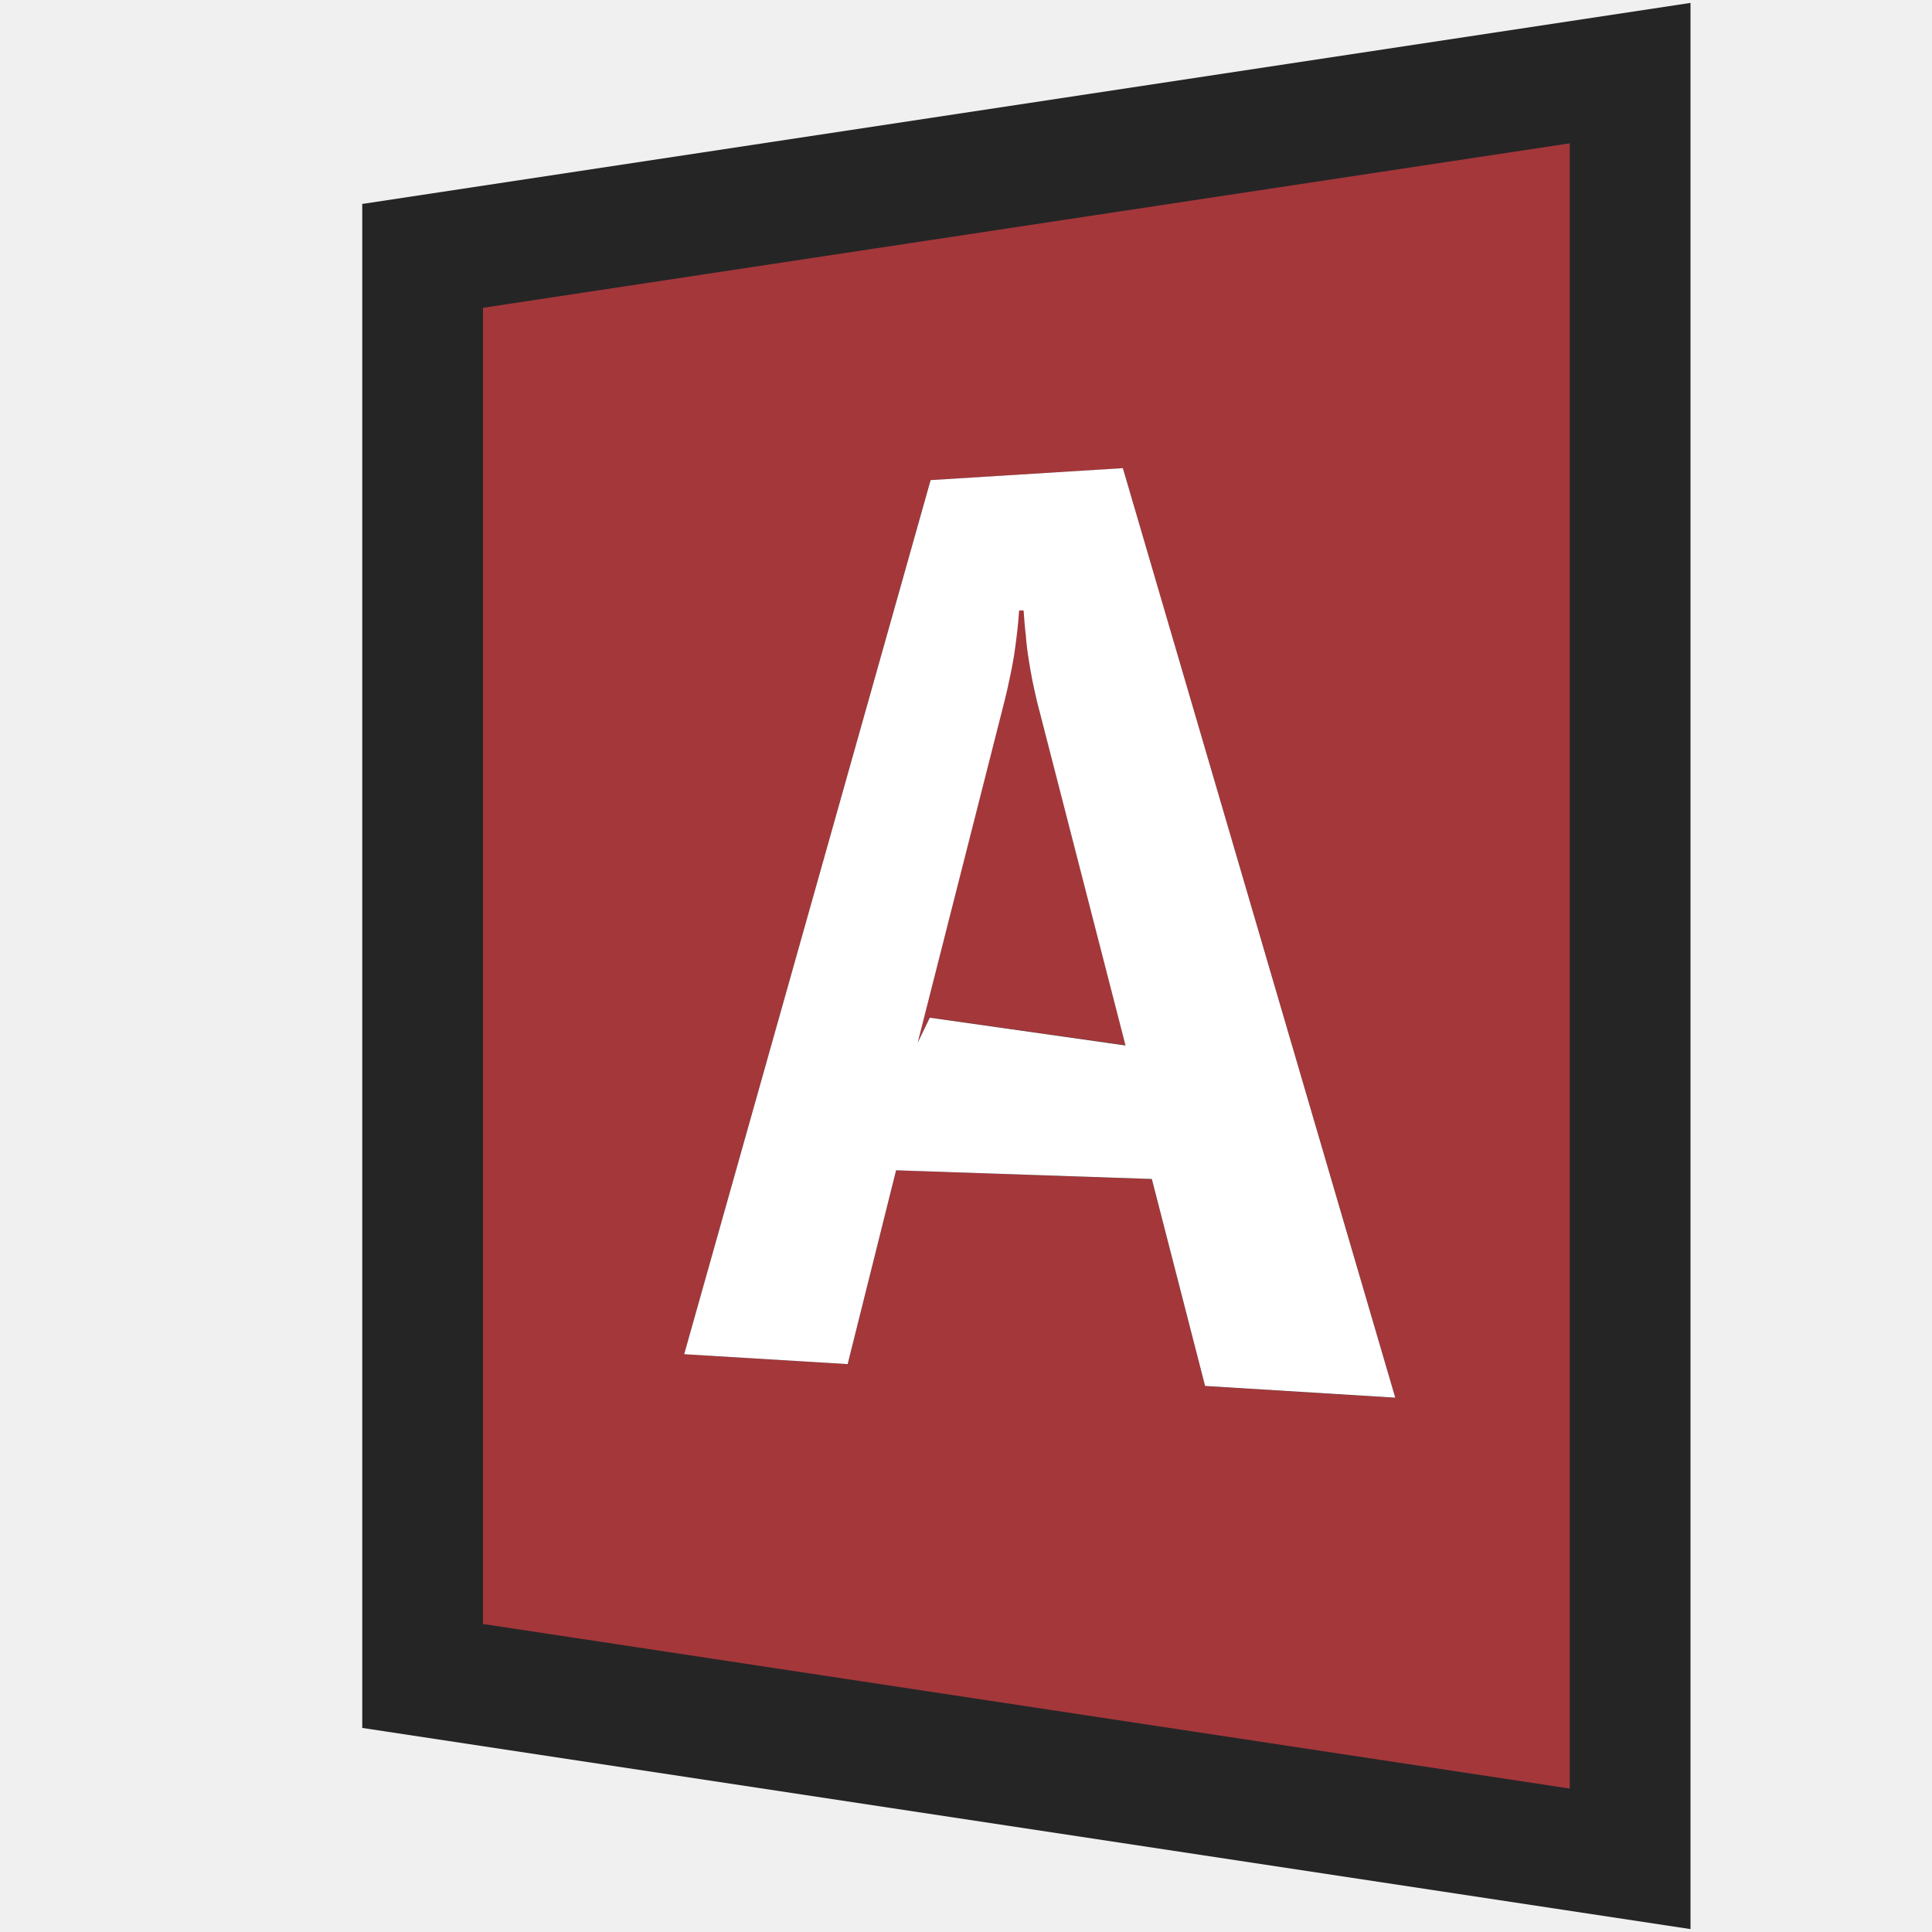
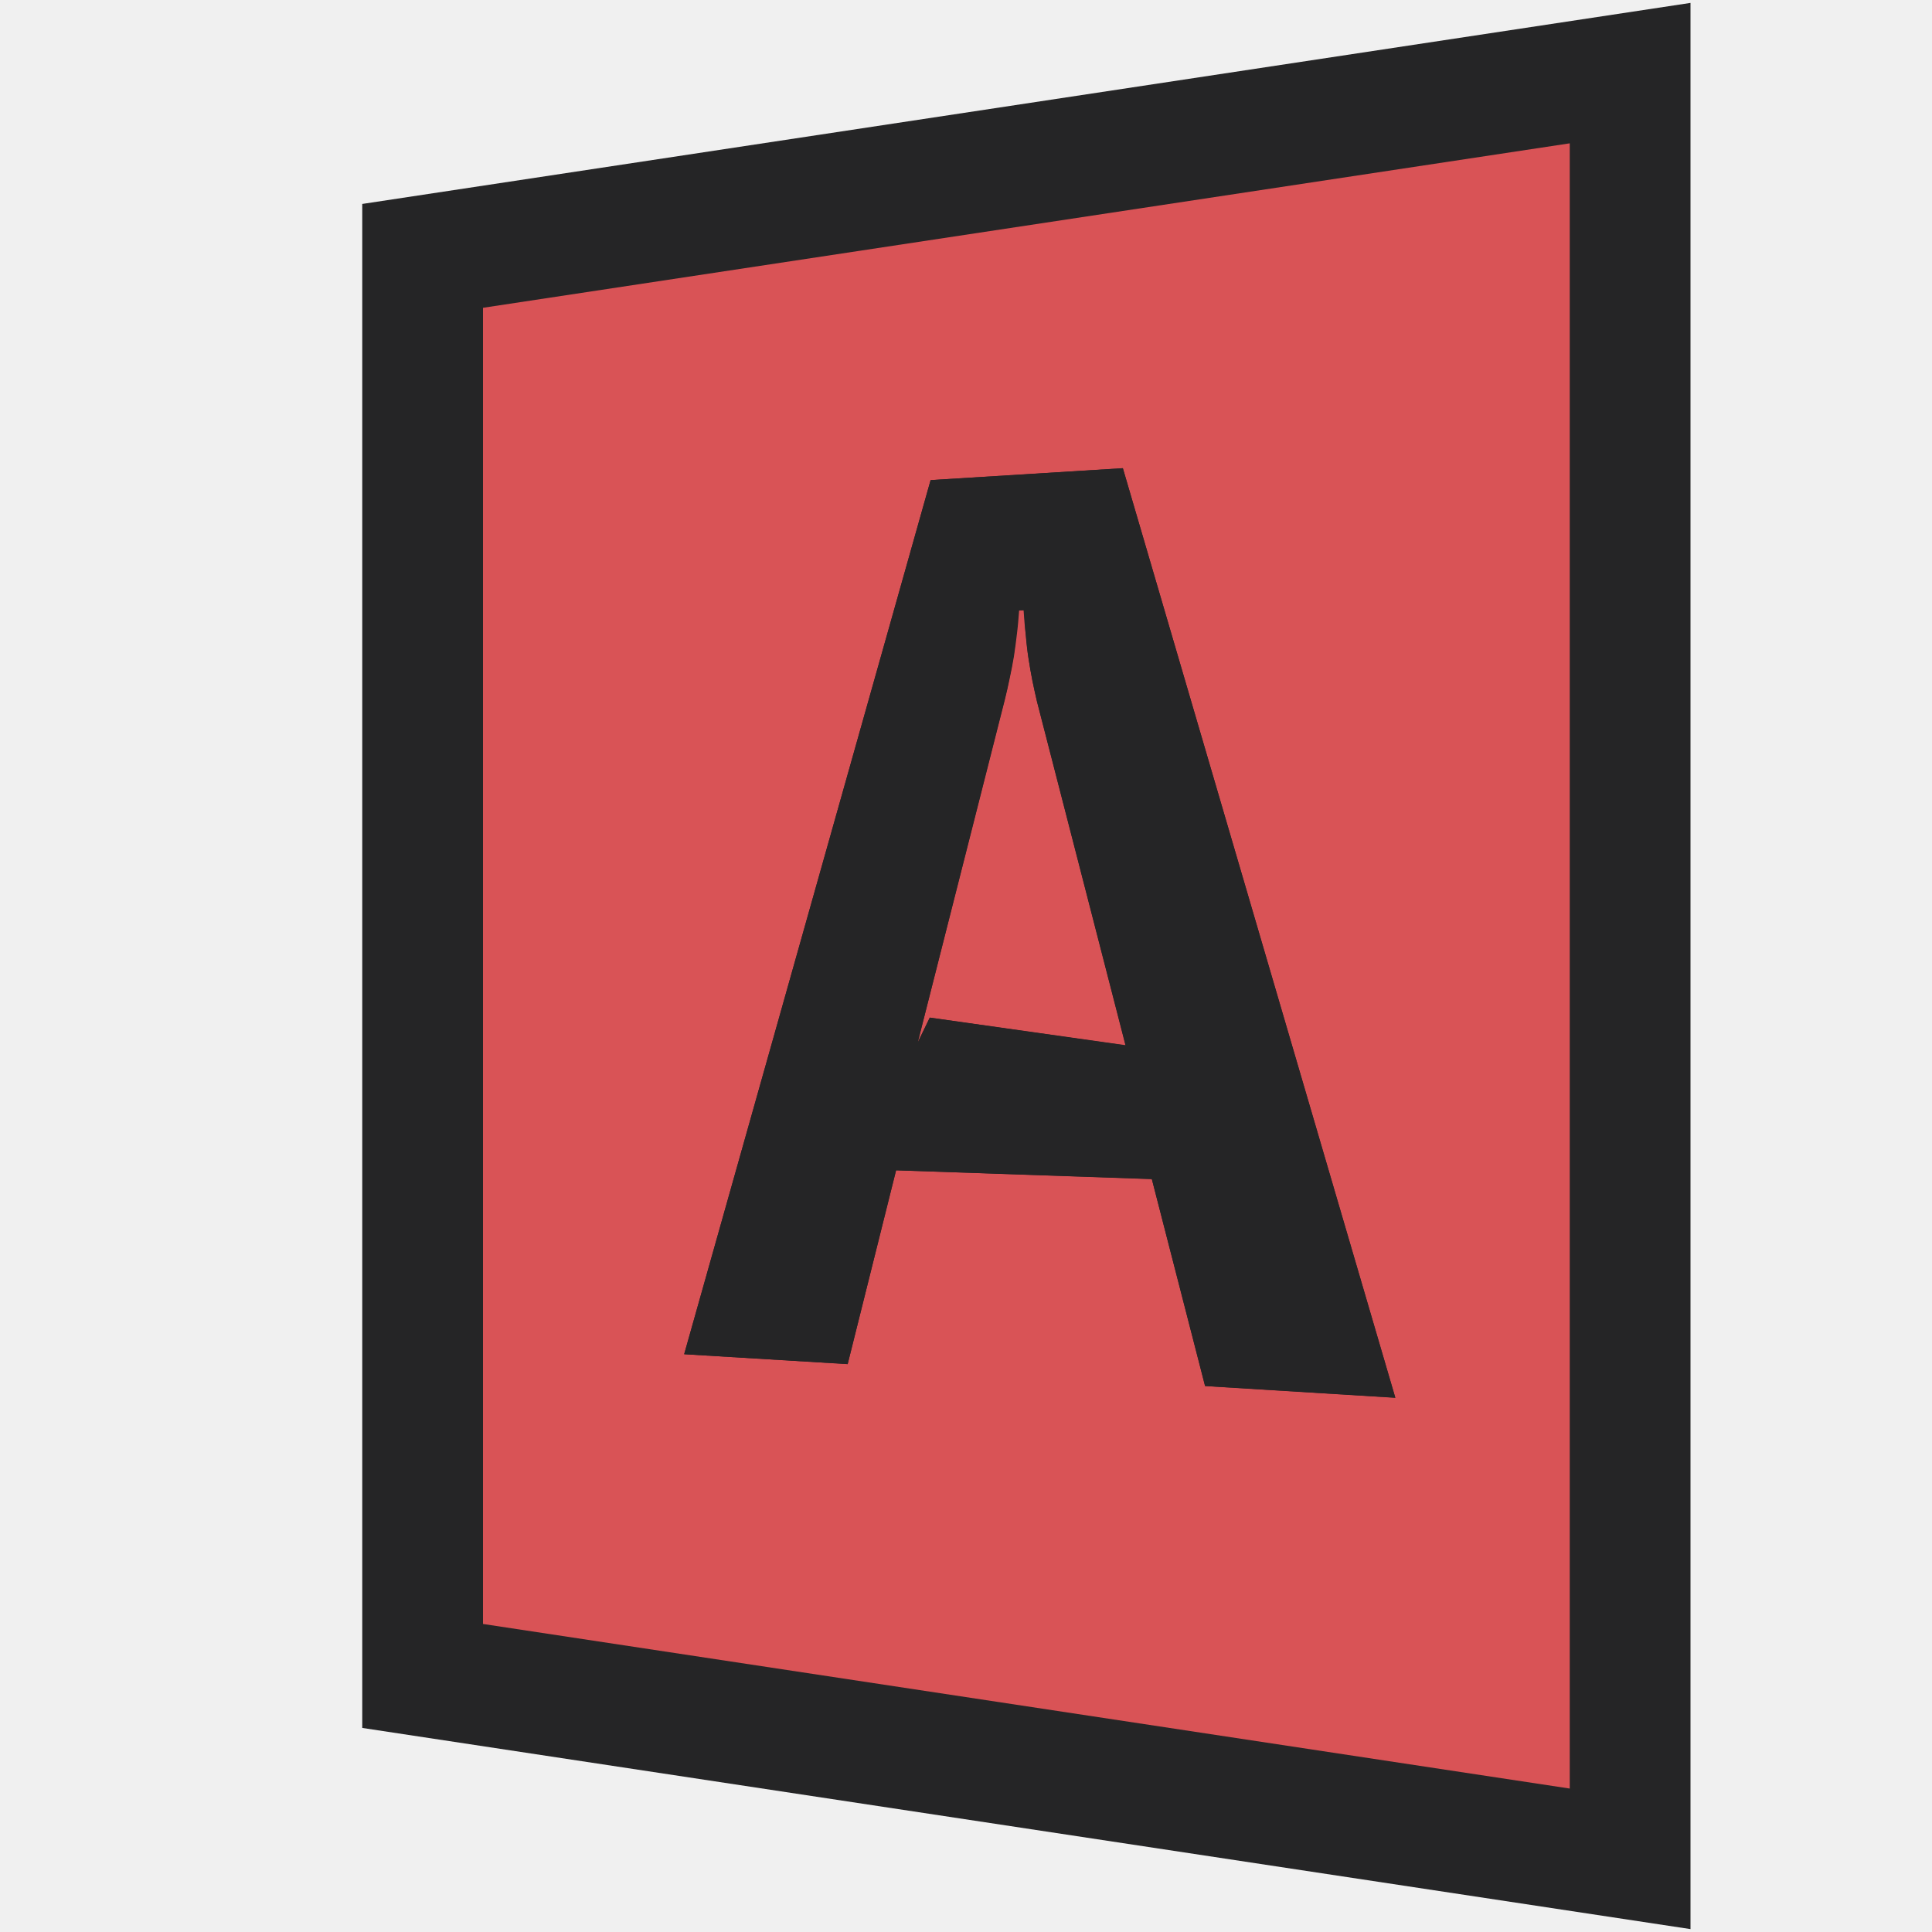
<svg xmlns="http://www.w3.org/2000/svg" version="1.1" x="0px" y="0px" viewBox="0 0 16 16" style="enable-background:new 0 0 16 16;" xml:space="preserve">
  <g id="outline">
    <rect style="opacity:0;fill:#252526;" width="16" height="16" />
    <polygon style="fill-rule:evenodd;clip-rule:evenodd;fill:#252526;" points="3,14.31 3,1.689 14,0.024 14,15.976  " />
  </g>
  <g id="color_x5F_decoration">
    <g>
-       <path style="fill-rule:evenodd;clip-rule:evenodd;fill:#A4373A;" d="M4,2.549v10.9l9,1.363V1.187L4,2.549z M9.98,11.479    L9.539,9.765L7.421,9.692L7.02,11.297l-1.354-0.082l2.041-7.239l1.592-0.098l2.257,7.698L9.98,11.479z" />
-       <path style="fill-rule:evenodd;clip-rule:evenodd;fill:#A4373A;" d="M8.55,5.637c-0.012-0.059-0.022-0.12-0.032-0.183    C8.508,5.392,8.5,5.299,8.493,5.232C8.486,5.166,8.481,5,8.476,5H8.438c-0.005,0-0.01,0.157-0.018,0.22    C8.414,5.284,8.405,5.359,8.396,5.421C8.386,5.482,8.374,5.55,8.361,5.61c-0.012,0.06-0.025,0.122-0.04,0.18L7.6,8.633l0.1-0.206    l1.622,0.229L8.588,5.81C8.575,5.754,8.562,5.696,8.55,5.637z" />
+       <path style="fill-rule:evenodd;clip-rule:evenodd;fill:#d95356;" d="M4,2.549v10.9l9,1.363V1.187L4,2.549z M9.98,11.479    L9.539,9.765L7.421,9.692L7.02,11.297l-1.354-0.082l2.041-7.239l1.592-0.098l2.257,7.698L9.98,11.479z" />
+       <path style="fill-rule:evenodd;clip-rule:evenodd;fill:#d95356;" d="M8.55,5.637c-0.012-0.059-0.022-0.12-0.032-0.183    C8.508,5.392,8.5,5.299,8.493,5.232C8.486,5.166,8.481,5,8.476,5H8.438c-0.005,0-0.01,0.157-0.018,0.22    C8.414,5.284,8.405,5.359,8.396,5.421C8.386,5.482,8.374,5.55,8.361,5.61c-0.012,0.06-0.025,0.122-0.04,0.18L7.6,8.633l0.1-0.206    l1.622,0.229L8.588,5.81C8.575,5.754,8.562,5.696,8.55,5.637z" />
    </g>
  </g>
  <g id="not_x5F_fg">
    <g>
-       <path style="fill:#FFFFFF;" d="M7.6,8.635l0.722-2.841c0.015-0.058,0.027-0.117,0.04-0.177c0.013-0.06,0.025-0.121,0.035-0.182    c0.009-0.062,0.018-0.124,0.025-0.187c0.008-0.063,0.013-0.127,0.018-0.192l0.037-0.001c0.005,0.07,0.01,0.139,0.018,0.205    C8.5,5.327,8.508,5.392,8.518,5.455c0.01,0.062,0.02,0.124,0.032,0.183C8.562,5.696,8.575,5.754,8.588,5.81l0.733,2.848L7.7,8.428     M9.299,3.877L7.707,3.976l-2.041,7.239l1.354,0.082l0.401-1.605l2.118,0.072l0.441,1.714l1.575,0.097L9.299,3.877" />
+       <path style="fill:#252526;" d="M7.6,8.635l0.722-2.841c0.015-0.058,0.027-0.117,0.04-0.177c0.013-0.06,0.025-0.121,0.035-0.182    c0.009-0.062,0.018-0.124,0.025-0.187c0.008-0.063,0.013-0.127,0.018-0.192l0.037-0.001c0.005,0.07,0.01,0.139,0.018,0.205    C8.5,5.327,8.508,5.392,8.518,5.455c0.01,0.062,0.02,0.124,0.032,0.183C8.562,5.696,8.575,5.754,8.588,5.81l0.733,2.848L7.7,8.428     M9.299,3.877L7.707,3.976l-2.041,7.239l1.354,0.082l0.401-1.605l2.118,0.072l0.441,1.714l1.575,0.097L9.299,3.877" />
    </g>
  </g>
</svg>
